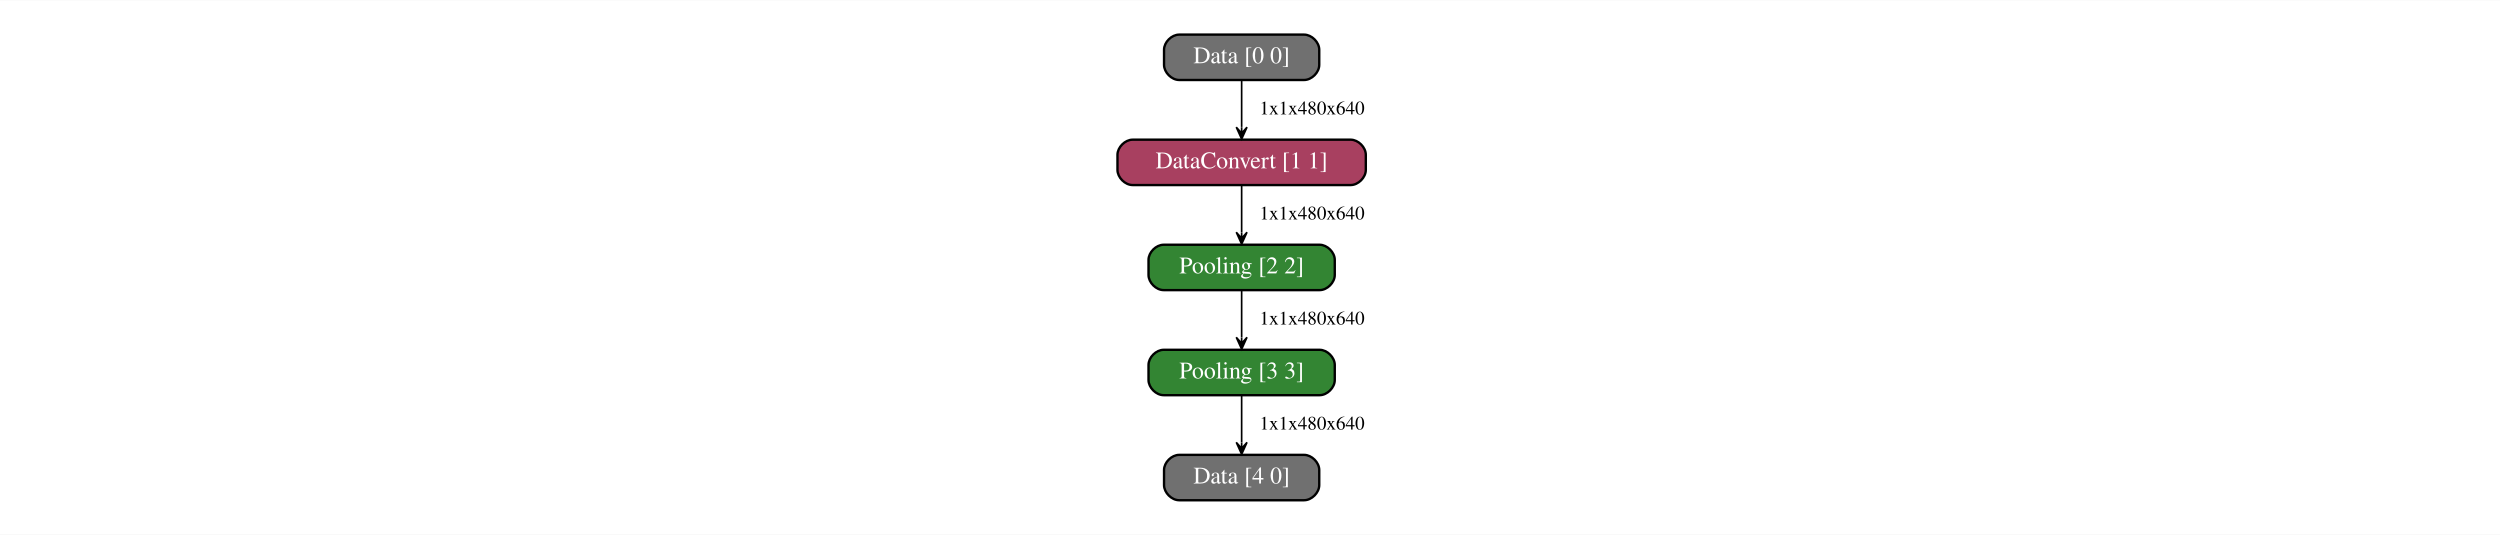
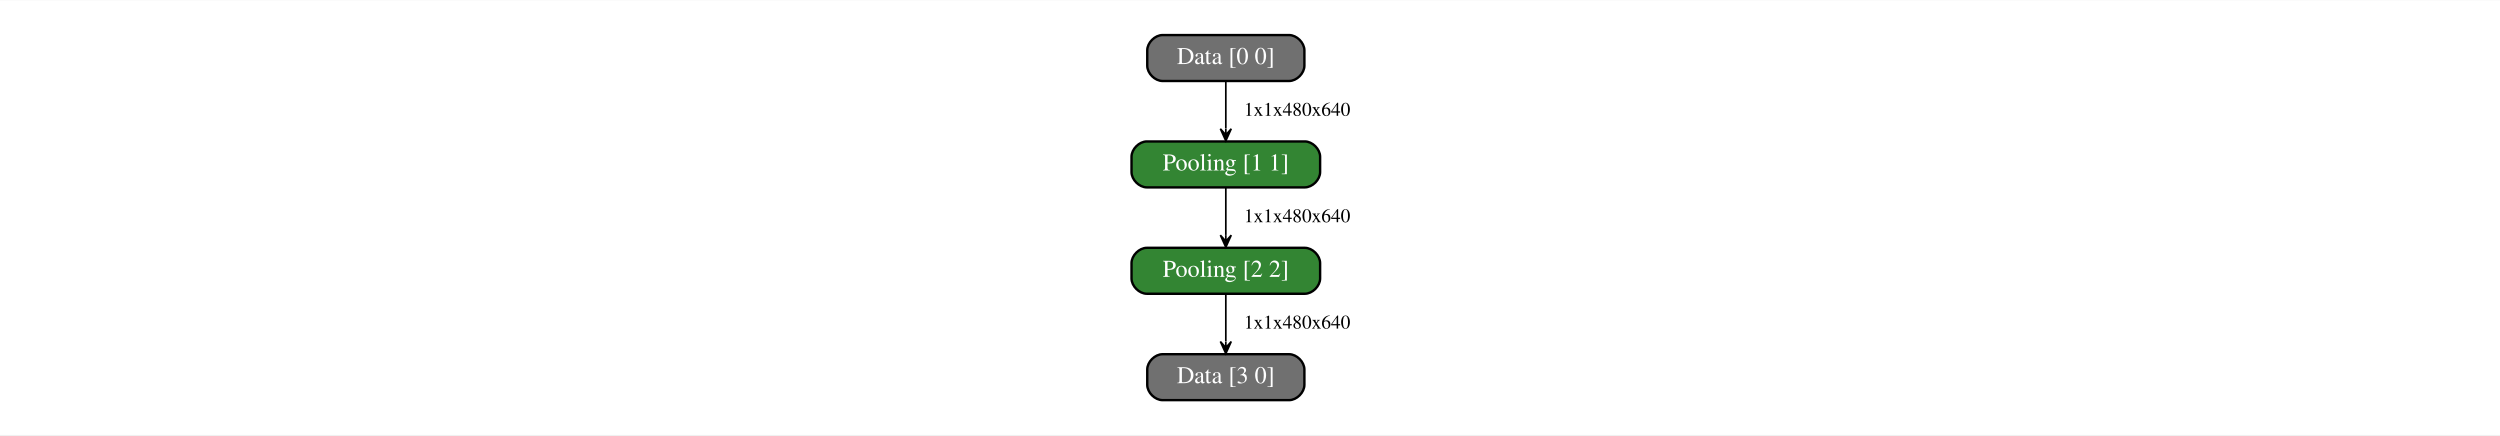
- <svg xmlns="http://www.w3.org/2000/svg" width="1047pt" height="224pt" viewBox="0.00 0.00 1047.00 223.80">
-   <g id="graph0" class="graph" transform="scale(1 1) rotate(0) translate(468 209.4)">
-     <polygon fill="#ffffff" stroke="transparent" points="-468,14.4 -468,-209.4 579,-209.4 579,14.4 -468,14.4" />
+ <svg xmlns="http://www.w3.org/2000/svg" width="1034pt" height="180pt" viewBox="0.00 0.00 1034.00 179.80">
+   <g id="graph0" class="graph" transform="scale(1 1) rotate(0) translate(468 165.4)">
+     <polygon fill="#ffffff" stroke="transparent" points="-468,14.4 -468,-165.4 566,-165.4 566,14.4 -468,14.4" />
    <g id="node1" class="node">
-       <path fill="#707070" stroke="#000000" d="M78.167,-195C78.167,-195 25.833,-195 25.833,-195 22.667,-195 19.5,-191.833 19.5,-188.667 19.5,-188.667 19.5,-182.333 19.5,-182.333 19.5,-179.167 22.667,-176 25.833,-176 25.833,-176 78.167,-176 78.167,-176 81.333,-176 84.5,-179.167 84.5,-182.333 84.5,-182.333 84.5,-188.667 84.5,-188.667 84.5,-191.833 81.333,-195 78.167,-195" />
-       <text text-anchor="middle" x="52" y="-183" font-family="Times,serif" font-size="10.00" fill="#ffffff">Data [0 0]</text>
+       <path fill="#707070" stroke="#000000" d="M65.167,-151C65.167,-151 12.833,-151 12.833,-151 9.667,-151 6.5,-147.833 6.5,-144.667 6.5,-144.667 6.5,-138.333 6.5,-138.333 6.5,-135.167 9.667,-132 12.833,-132 12.833,-132 65.167,-132 65.167,-132 68.333,-132 71.5,-135.167 71.5,-138.333 71.5,-138.333 71.5,-144.667 71.5,-144.667 71.5,-147.833 68.333,-151 65.167,-151" />
+       <text text-anchor="middle" x="39" y="-139" font-family="Times,serif" font-size="10.00" fill="#ffffff">Data [0 0]</text>
    </g>
    <g id="node2" class="node">
-       <path fill="#a84060" stroke="#000000" d="M97.667,-151C97.667,-151 6.333,-151 6.333,-151 3.167,-151 0,-147.833 0,-144.667 0,-144.667 0,-138.333 0,-138.333 0,-135.167 3.167,-132 6.333,-132 6.333,-132 97.667,-132 97.667,-132 100.833,-132 104,-135.167 104,-138.333 104,-138.333 104,-144.667 104,-144.667 104,-147.833 100.833,-151 97.667,-151" />
-       <text text-anchor="middle" x="52" y="-139" font-family="Times,serif" font-size="10.00" fill="#ffffff">DataConvert [1 1]</text>
+       <path fill="#338533" stroke="#000000" d="M71.667,-107C71.667,-107 6.333,-107 6.333,-107 3.167,-107 0,-103.833 0,-100.667 0,-100.667 0,-94.333 0,-94.333 0,-91.167 3.167,-88 6.333,-88 6.333,-88 71.667,-88 71.667,-88 74.833,-88 78,-91.167 78,-94.333 78,-94.333 78,-100.667 78,-100.667 78,-103.833 74.833,-107 71.667,-107" />
+       <text text-anchor="middle" x="39" y="-95" font-family="Times,serif" font-size="10.00" fill="#ffffff">Pooling [1 1]</text>
    </g>
    <g id="edge1" class="edge">
-       <path fill="none" stroke="#000000" stroke-width=".7" d="M52,-175.735C52,-170.038 52,-162.737 52,-156.342" />
-       <polygon fill="#000000" stroke="#000000" stroke-width=".7" points="52,-151.238 54.25,-156.238 52,-153.738 52,-156.238 52,-156.238 52,-156.238 52,-153.738 49.75,-156.238 52,-151.238 52,-151.238" />
-       <text text-anchor="middle" x="81.5" y="-161.6" font-family="Times,serif" font-size="8.00" fill="#000000"> 1x1x480x640</text>
+       <path fill="none" stroke="#000000" stroke-width=".7" d="M39,-131.735C39,-126.038 39,-118.737 39,-112.342" />
+       <polygon fill="#000000" stroke="#000000" stroke-width=".7" points="39,-107.238 41.25,-112.238 39,-109.738 39,-112.238 39,-112.238 39,-112.238 39,-109.738 36.75,-112.238 39,-107.238 39,-107.238" />
+       <text text-anchor="middle" x="68.5" y="-117.6" font-family="Times,serif" font-size="8.00" fill="#000000"> 1x1x480x640</text>
    </g>
    <g id="node3" class="node">
-       <path fill="#338533" stroke="#000000" d="M84.667,-107C84.667,-107 19.333,-107 19.333,-107 16.167,-107 13,-103.833 13,-100.667 13,-100.667 13,-94.333 13,-94.333 13,-91.167 16.167,-88 19.333,-88 19.333,-88 84.667,-88 84.667,-88 87.833,-88 91,-91.167 91,-94.333 91,-94.333 91,-100.667 91,-100.667 91,-103.833 87.833,-107 84.667,-107" />
-       <text text-anchor="middle" x="52" y="-95" font-family="Times,serif" font-size="10.00" fill="#ffffff">Pooling [2 2]</text>
+       <path fill="#338533" stroke="#000000" d="M71.667,-63C71.667,-63 6.333,-63 6.333,-63 3.167,-63 0,-59.833 0,-56.667 0,-56.667 0,-50.333 0,-50.333 0,-47.167 3.167,-44 6.333,-44 6.333,-44 71.667,-44 71.667,-44 74.833,-44 78,-47.167 78,-50.333 78,-50.333 78,-56.667 78,-56.667 78,-59.833 74.833,-63 71.667,-63" />
+       <text text-anchor="middle" x="39" y="-51" font-family="Times,serif" font-size="10.00" fill="#ffffff">Pooling [2 2]</text>
    </g>
    <g id="edge2" class="edge">
-       <path fill="none" stroke="#000000" stroke-width=".7" d="M52,-131.735C52,-126.038 52,-118.737 52,-112.342" />
-       <polygon fill="#000000" stroke="#000000" stroke-width=".7" points="52,-107.238 54.25,-112.238 52,-109.738 52,-112.238 52,-112.238 52,-112.238 52,-109.738 49.75,-112.238 52,-107.238 52,-107.238" />
-       <text text-anchor="middle" x="81.5" y="-117.6" font-family="Times,serif" font-size="8.00" fill="#000000"> 1x1x480x640</text>
+       <path fill="none" stroke="#000000" stroke-width=".7" d="M39,-87.735C39,-82.038 39,-74.737 39,-68.342" />
+       <polygon fill="#000000" stroke="#000000" stroke-width=".7" points="39,-63.238 41.25,-68.238 39,-65.738 39,-68.238 39,-68.238 39,-68.238 39,-65.738 36.75,-68.238 39,-63.238 39,-63.238" />
+       <text text-anchor="middle" x="68.5" y="-73.6" font-family="Times,serif" font-size="8.00" fill="#000000"> 1x1x480x640</text>
    </g>
    <g id="node4" class="node">
-       <path fill="#338533" stroke="#000000" d="M84.667,-63C84.667,-63 19.333,-63 19.333,-63 16.167,-63 13,-59.833 13,-56.667 13,-56.667 13,-50.333 13,-50.333 13,-47.167 16.167,-44 19.333,-44 19.333,-44 84.667,-44 84.667,-44 87.833,-44 91,-47.167 91,-50.333 91,-50.333 91,-56.667 91,-56.667 91,-59.833 87.833,-63 84.667,-63" />
-       <text text-anchor="middle" x="52" y="-51" font-family="Times,serif" font-size="10.00" fill="#ffffff">Pooling [3 3]</text>
+       <path fill="#707070" stroke="#000000" d="M65.167,-19C65.167,-19 12.833,-19 12.833,-19 9.667,-19 6.5,-15.833 6.5,-12.667 6.5,-12.667 6.5,-6.333 6.5,-6.333 6.5,-3.167 9.667,0 12.833,0 12.833,0 65.167,0 65.167,0 68.333,0 71.5,-3.167 71.5,-6.333 71.5,-6.333 71.5,-12.667 71.5,-12.667 71.5,-15.833 68.333,-19 65.167,-19" />
+       <text text-anchor="middle" x="39" y="-7" font-family="Times,serif" font-size="10.00" fill="#ffffff">Data [3 0]</text>
    </g>
    <g id="edge3" class="edge">
-       <path fill="none" stroke="#000000" stroke-width=".7" d="M52,-87.735C52,-82.038 52,-74.737 52,-68.342" />
-       <polygon fill="#000000" stroke="#000000" stroke-width=".7" points="52,-63.238 54.25,-68.238 52,-65.738 52,-68.238 52,-68.238 52,-68.238 52,-65.738 49.75,-68.238 52,-63.238 52,-63.238" />
-       <text text-anchor="middle" x="81.5" y="-73.6" font-family="Times,serif" font-size="8.00" fill="#000000"> 1x1x480x640</text>
-     </g>
-     <g id="node5" class="node">
-       <path fill="#707070" stroke="#000000" d="M78.167,-19C78.167,-19 25.833,-19 25.833,-19 22.667,-19 19.5,-15.833 19.5,-12.667 19.5,-12.667 19.5,-6.333 19.5,-6.333 19.5,-3.167 22.667,0 25.833,0 25.833,0 78.167,0 78.167,0 81.333,0 84.5,-3.167 84.5,-6.333 84.5,-6.333 84.5,-12.667 84.5,-12.667 84.5,-15.833 81.333,-19 78.167,-19" />
-       <text text-anchor="middle" x="52" y="-7" font-family="Times,serif" font-size="10.00" fill="#ffffff">Data [4 0]</text>
-     </g>
-     <g id="edge4" class="edge">
-       <path fill="none" stroke="#000000" stroke-width=".7" d="M52,-43.735C52,-38.038 52,-30.737 52,-24.342" />
-       <polygon fill="#000000" stroke="#000000" stroke-width=".7" points="52,-19.238 54.25,-24.238 52,-21.738 52,-24.238 52,-24.238 52,-24.238 52,-21.738 49.75,-24.238 52,-19.238 52,-19.238" />
-       <text text-anchor="middle" x="81.5" y="-29.6" font-family="Times,serif" font-size="8.00" fill="#000000"> 1x1x480x640</text>
+       <path fill="none" stroke="#000000" stroke-width=".7" d="M39,-43.735C39,-38.038 39,-30.737 39,-24.342" />
+       <polygon fill="#000000" stroke="#000000" stroke-width=".7" points="39,-19.238 41.25,-24.238 39,-21.738 39,-24.238 39,-24.238 39,-24.238 39,-21.738 36.75,-24.238 39,-19.238 39,-19.238" />
+       <text text-anchor="middle" x="68.5" y="-29.6" font-family="Times,serif" font-size="8.00" fill="#000000"> 1x1x480x640</text>
    </g>
  </g>
</svg>
